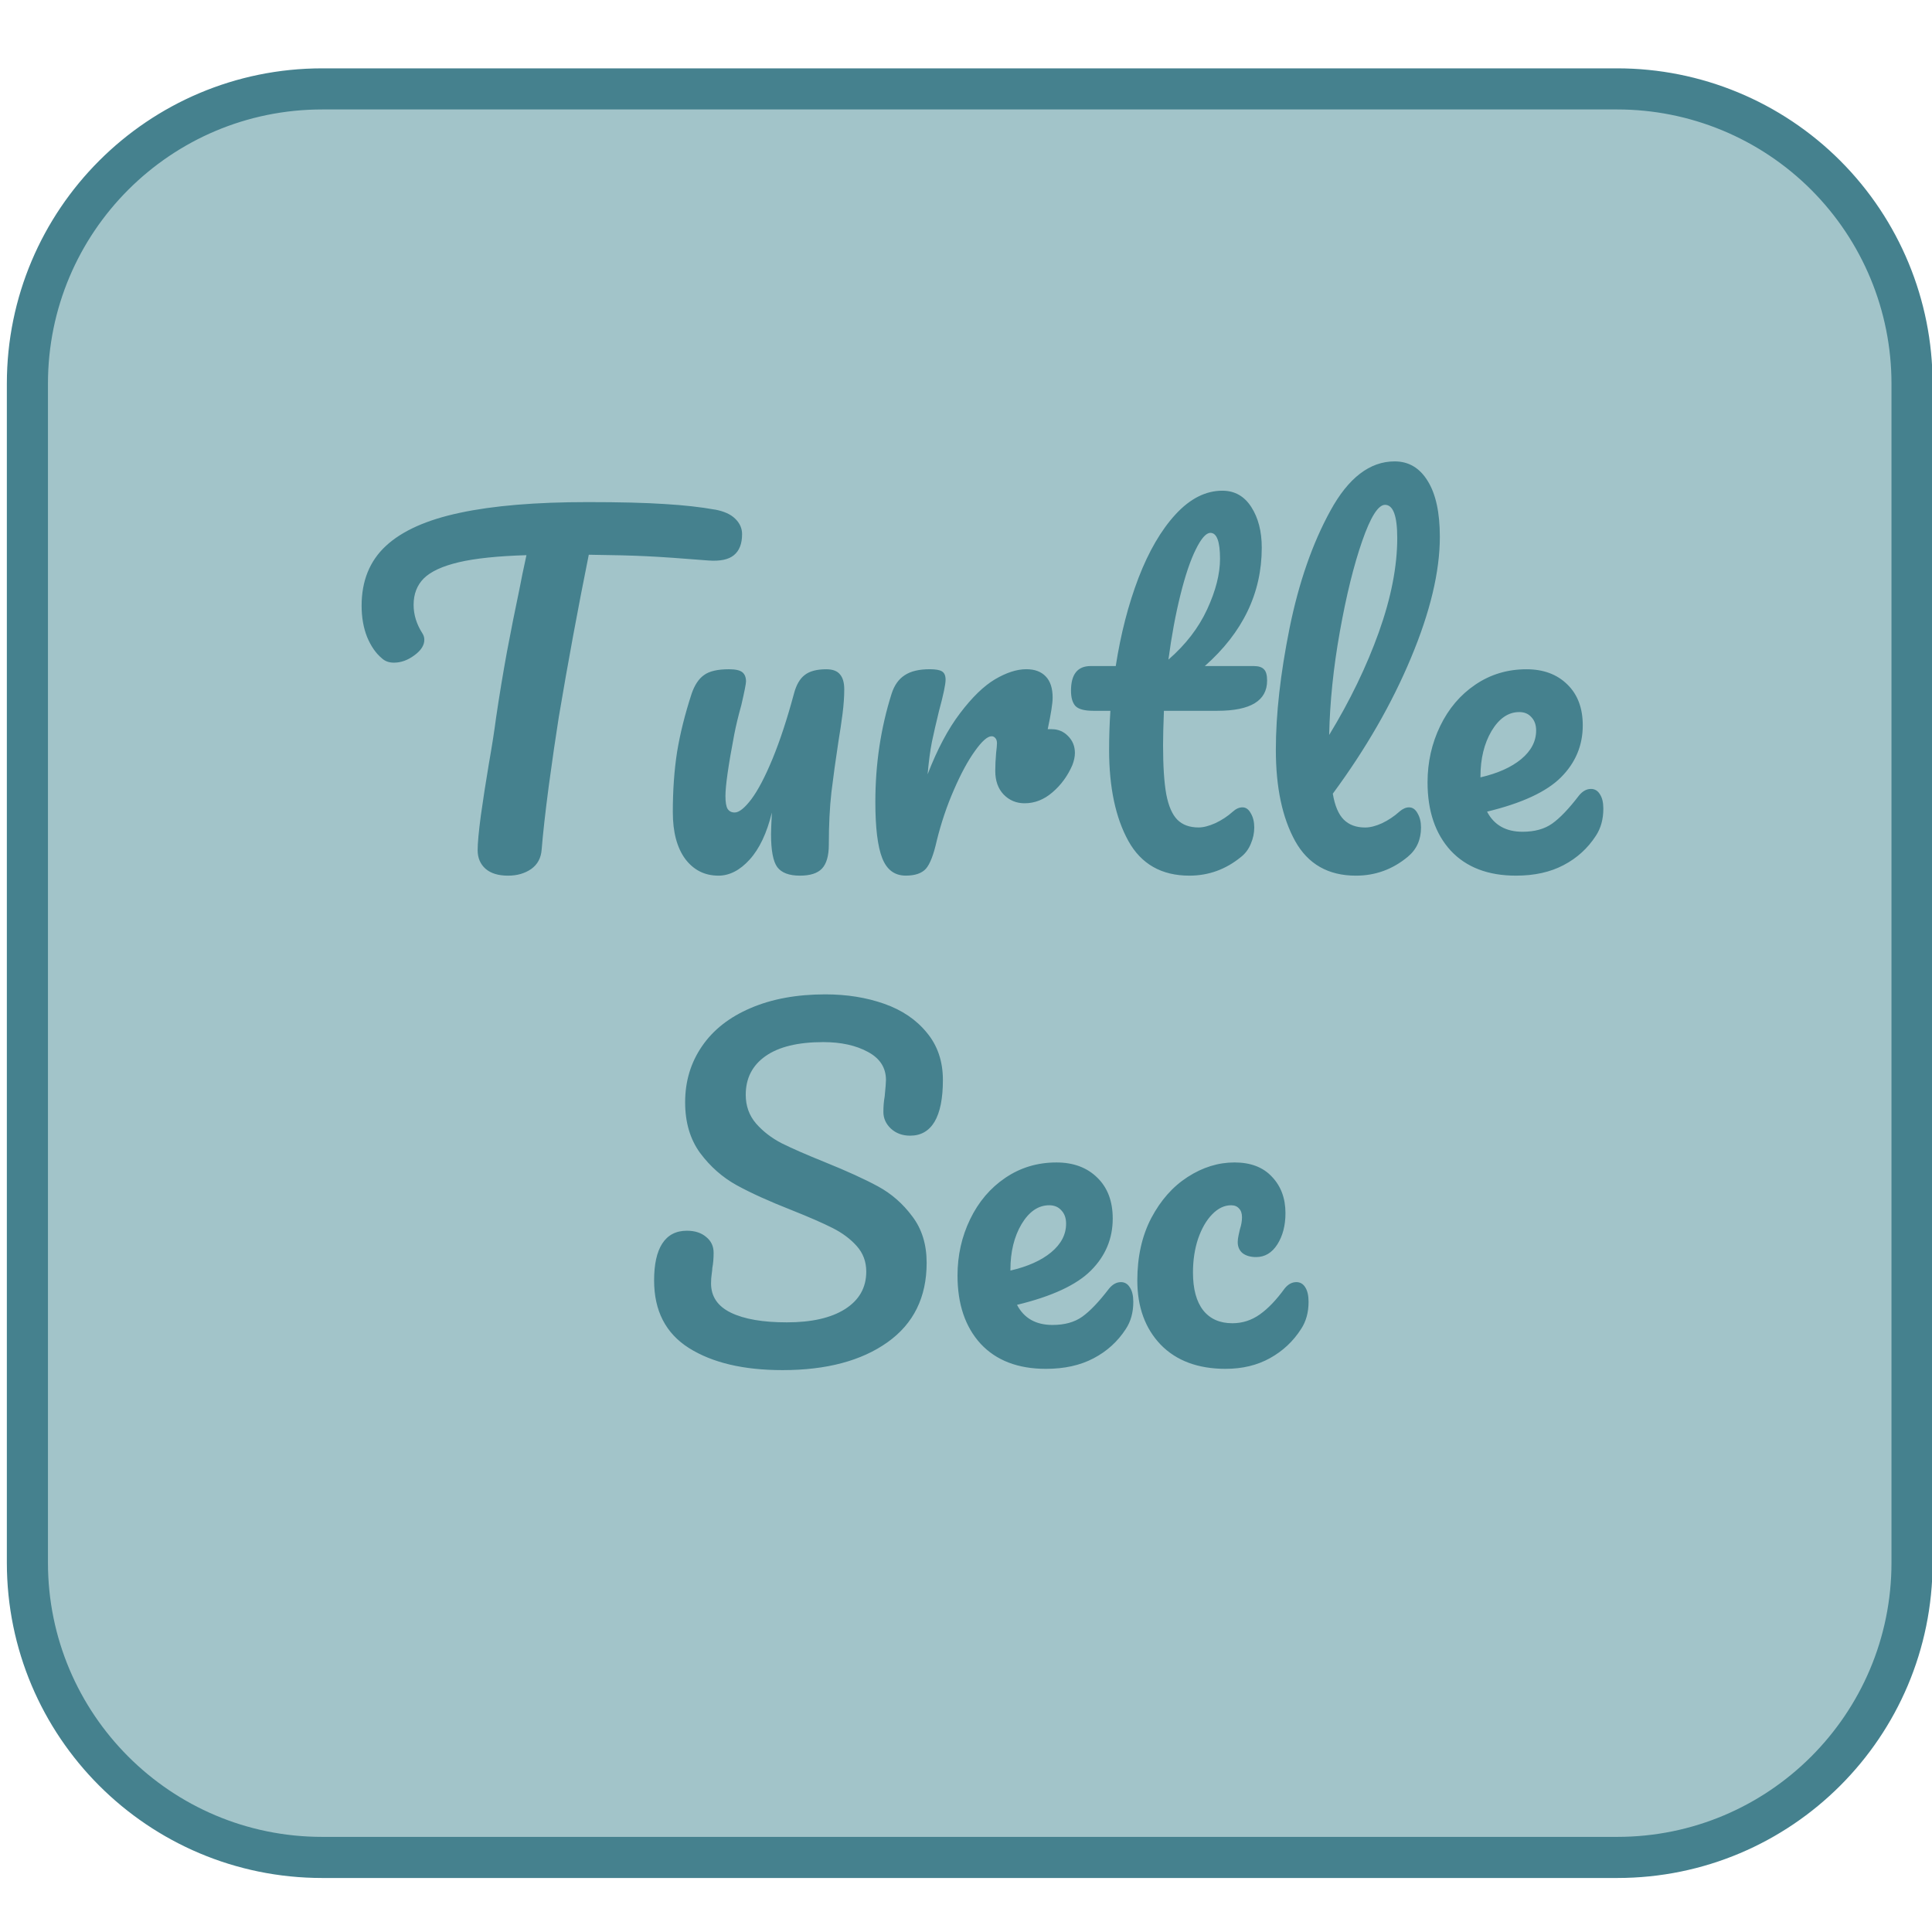
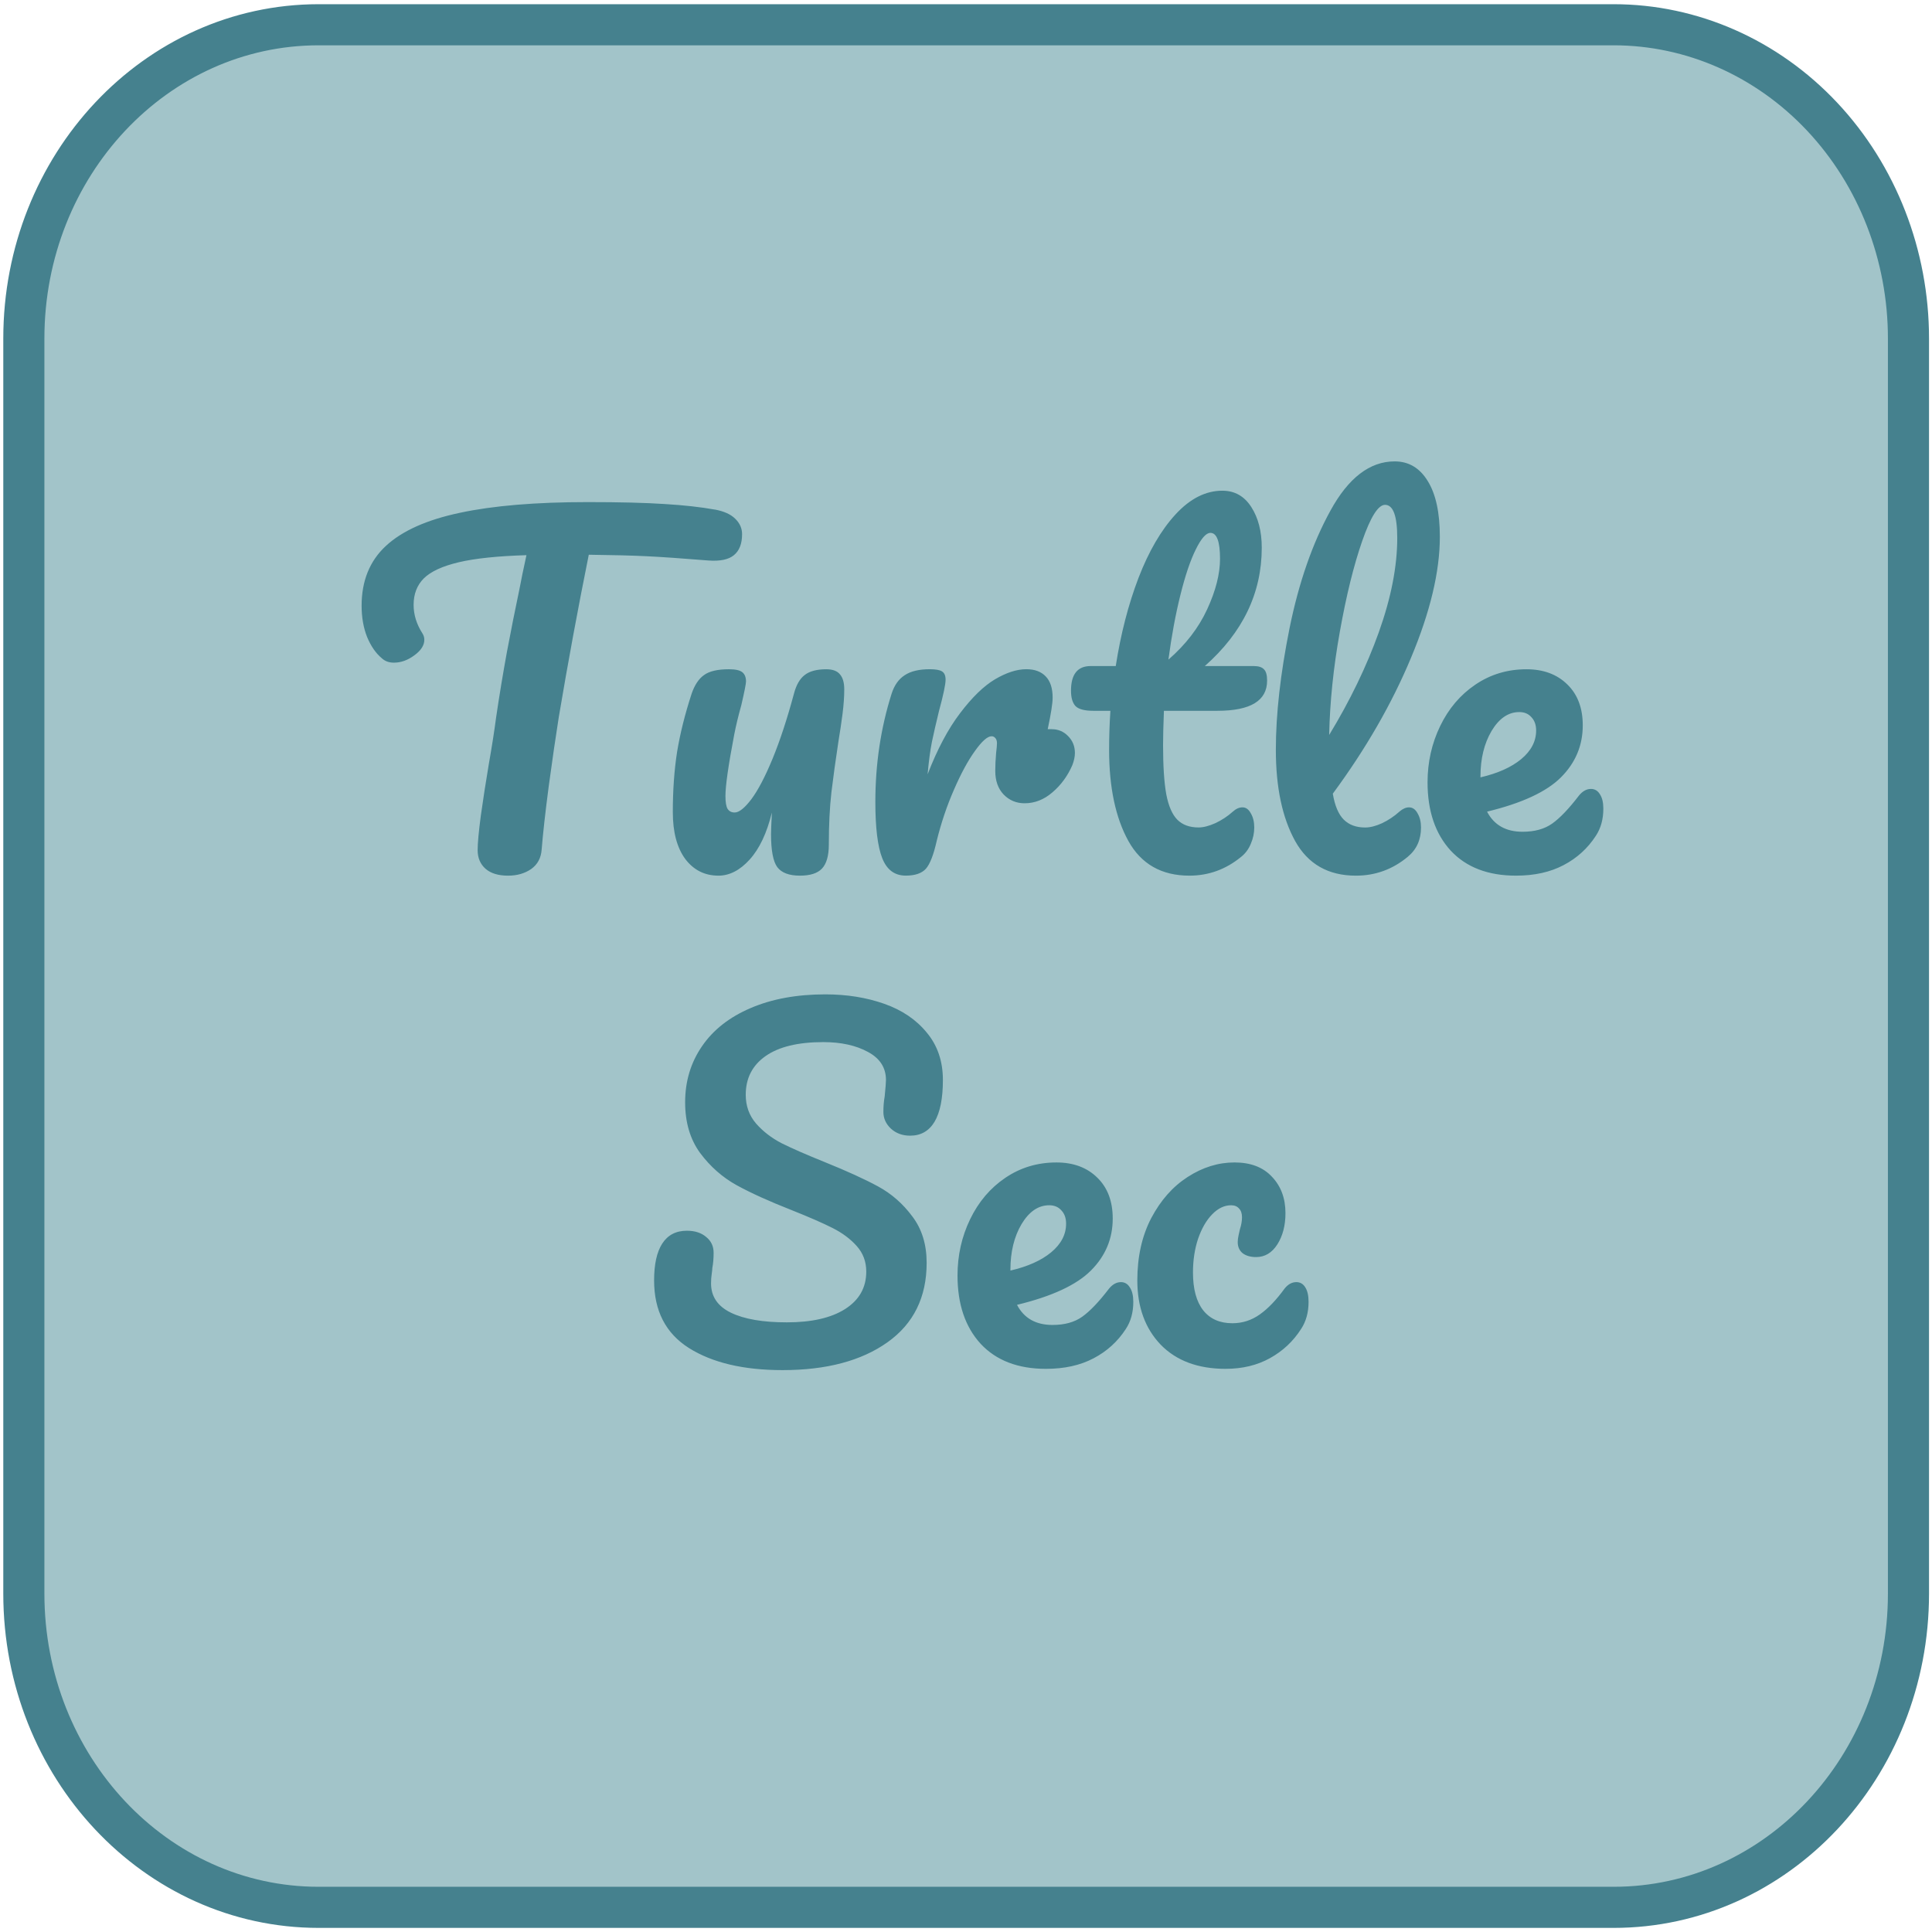
<svg xmlns="http://www.w3.org/2000/svg" version="1.1" viewBox="0.0 0.0 141.0 141.0" fill="none" stroke="none" stroke-linecap="square" stroke-miterlimit="10">
  <clipPath id="turtle_path">
    <path d="m0 0l141.0 0l0 141.0l-141.0 0l0 -141.0z" clip-rule="nonzero" />
  </clipPath>
  <g clip-path="url(#turtle_path)">
-     <path fill="#a2c4c9" stroke="#45818e" stroke-width="3.0" stroke-linejoin="round" stroke-linecap="butt" d="m2 28l0 0c0 -11.881 9.631 -21.512 21.512 -21.512l94.519 0c5.705 0 11.177 2.266 15.211 6.301c4.034 4.034 6.301 9.506 6.301 15.211l0 86.046c0 11.881 -9.631 21.512 -21.512 21.512l-94.519 0c-11.881 0 -21.512 -9.631 -21.512 -21.512z" fill-rule="evenodd" />
+     <path fill="#a2c4c9" stroke="#45818e" stroke-width="3.0" stroke-linejoin="round" stroke-linecap="butt" d="m1.74,24.706l0,0c0,-12.647 9.631,-22.899 21.512,-22.899l94.519,0c5.705,0 11.177,2.413 15.211,6.707c4.034,4.294 6.301,10.119 6.301,16.192l0,91.595c0,12.647 -9.631,22.899 -21.512,22.899l-94.519,0c-11.881,0 -21.512,-10.252 -21.512,-22.899l0,-91.595z" fill-rule="evenodd" />
    <path fill="#45818e" d="m52.174 37.187q1.0 0.188 1.484 0.672q0.5 0.484 0.5 1.125q0 1.047 -0.594 1.531q-0.578 0.484 -1.859 0.391q-2.891 -0.234 -4.516 -0.312q-1.609 -0.078 -4.219 -0.109q-1.188 5.891 -2.188 11.844q-0.344 2.172 -0.734 5.047q-0.375 2.859 -0.516 4.609q-0.062 0.938 -0.766 1.438q-0.703 0.484 -1.688 0.484q-1.062 0 -1.641 -0.5q-0.578 -0.516 -0.578 -1.359q0 -0.766 0.234 -2.531q0.25 -1.781 0.578 -3.734q0.344 -1.953 0.531 -3.391q0.359 -2.438 0.797 -4.828q0.453 -2.406 0.906 -4.547q0.094 -0.484 0.219 -1.109q0.125 -0.625 0.297 -1.391q-3.141 0.094 -4.938 0.516q-1.781 0.422 -2.547 1.172q-0.75 0.75 -0.75 1.938q0 1.078 0.641 2.078q0.141 0.219 0.141 0.469q0 0.609 -0.734 1.141q-0.719 0.531 -1.484 0.531q-0.547 0 -0.891 -0.328q-0.641 -0.531 -1.062 -1.531q-0.406 -1.016 -0.406 -2.297q0 -2.719 1.766 -4.359q1.781 -1.656 5.406 -2.422q3.641 -0.781 9.328 -0.781q3.531 0 5.625 0.141q2.094 0.125 3.656 0.406zm0.257 26.719q-1.5 0 -2.422 -1.219q-0.906 -1.234 -0.906 -3.422q0 -2.391 0.312 -4.391q0.328 -2.0 1.062 -4.25q0.328 -0.953 0.906 -1.359q0.578 -0.422 1.812 -0.422q0.719 0 0.984 0.219q0.266 0.219 0.266 0.672q0 0.25 -0.344 1.734q-0.328 1.172 -0.516 2.141q-0.641 3.359 -0.641 4.484q0 0.672 0.156 0.938q0.172 0.266 0.516 0.266q0.484 0 1.219 -0.969q0.734 -0.984 1.547 -2.953q0.812 -1.969 1.562 -4.75q0.25 -0.953 0.781 -1.359q0.531 -0.422 1.578 -0.422q0.703 0 1.0 0.375q0.312 0.359 0.312 1.094q0 0.797 -0.125 1.781q-0.125 0.969 -0.297 2.0q-0.312 2.047 -0.516 3.734q-0.188 1.672 -0.188 3.812q0 1.219 -0.5 1.75q-0.484 0.516 -1.609 0.516q-1.188 0 -1.656 -0.625q-0.453 -0.625 -0.453 -2.406q0 -0.359 0.062 -1.578q-0.547 2.25 -1.625 3.438q-1.062 1.172 -2.281 1.172zm24.329 -10.688q0.703 0 1.188 0.5q0.5 0.5 0.5 1.234q0 0.406 -0.188 0.891q-0.516 1.188 -1.453 1.984q-0.922 0.797 -2.031 0.797q-0.906 0 -1.531 -0.641q-0.609 -0.641 -0.609 -1.719q0 -0.609 0.062 -1.312q0.062 -0.516 0.062 -0.703q0 -0.266 -0.125 -0.391q-0.109 -0.125 -0.266 -0.125q-0.453 0 -1.219 1.078q-0.766 1.062 -1.531 2.828q-0.766 1.75 -1.25 3.703q-0.344 1.547 -0.797 2.062q-0.453 0.5 -1.469 0.5q-1.219 0 -1.719 -1.281q-0.5 -1.281 -0.5 -4.094q0 -4.156 1.188 -7.906q0.297 -0.922 0.953 -1.344q0.656 -0.438 1.828 -0.438q0.641 0 0.891 0.156q0.266 0.156 0.266 0.609q0 0.516 -0.484 2.297q-0.312 1.281 -0.516 2.25q-0.188 0.953 -0.312 2.359q1.062 -2.75 2.375 -4.469q1.312 -1.734 2.547 -2.469q1.25 -0.734 2.281 -0.734q0.922 0 1.422 0.531q0.5 0.516 0.5 1.547q0 0.609 -0.359 2.297l0.297 0zm8.184 -1.344q-0.062 1.609 -0.062 2.5q0 2.297 0.234 3.594q0.25 1.297 0.812 1.859q0.562 0.562 1.547 0.562q0.516 0 1.219 -0.312q0.703 -0.328 1.281 -0.844q0.344 -0.312 0.703 -0.312q0.375 0 0.609 0.438q0.25 0.422 0.25 1.031q0 0.609 -0.25 1.188q-0.234 0.578 -0.703 0.953q-1.672 1.375 -3.781 1.375q-3.047 0 -4.453 -2.531q-1.406 -2.547 -1.406 -6.656q0 -1.406 0.094 -2.844l-1.25 0q-0.953 0 -1.297 -0.344q-0.328 -0.359 -0.328 -1.125q0 -1.797 1.438 -1.797l1.828 0q0.547 -3.516 1.656 -6.422q1.125 -2.922 2.703 -4.641q1.594 -1.734 3.422 -1.734q1.344 0 2.109 1.188q0.766 1.188 0.766 2.969q0 4.969 -4.156 8.641l3.578 0q0.516 0 0.734 0.234q0.234 0.219 0.234 0.828q0 2.203 -3.625 2.203l-3.906 0zm3.391 -12.984q-0.469 0 -1.062 1.203q-0.594 1.188 -1.125 3.328q-0.531 2.125 -0.875 4.719q1.891 -1.641 2.828 -3.672q0.938 -2.031 0.938 -3.688q0 -1.891 -0.703 -1.891zm13.794 20.344q0.359 -0.312 0.703 -0.312q0.391 0 0.625 0.438q0.25 0.422 0.25 1.031q0 1.344 -0.969 2.141q-1.656 1.375 -3.781 1.375q-3.031 0 -4.438 -2.531q-1.406 -2.547 -1.406 -6.656q0 -3.891 1.0 -8.875q1.016 -5.0 2.984 -8.578q1.969 -3.594 4.688 -3.594q1.531 0 2.406 1.422q0.891 1.422 0.891 4.078q0 3.812 -2.109 8.844q-2.094 5.016 -5.703 9.906q0.219 1.312 0.797 1.891q0.578 0.578 1.562 0.578q0.547 0 1.234 -0.312q0.688 -0.328 1.266 -0.844zm-1.047 -22.391q-0.75 0 -1.672 2.656q-0.922 2.656 -1.625 6.594q-0.703 3.922 -0.781 7.547q2.281 -3.75 3.625 -7.5q1.344 -3.766 1.344 -6.875q0 -2.422 -0.891 -2.422zm15.026 20.734q0.422 0 0.656 0.391q0.25 0.375 0.25 1.047q0 1.156 -0.547 1.984q-0.891 1.375 -2.359 2.141q-1.453 0.766 -3.469 0.766q-3.062 0 -4.766 -1.828q-1.688 -1.844 -1.688 -4.984q0 -2.203 0.922 -4.109q0.922 -1.906 2.562 -3.016q1.656 -1.125 3.734 -1.125q1.859 0 2.984 1.109q1.125 1.094 1.125 2.984q0 2.203 -1.594 3.797q-1.578 1.578 -5.391 2.5q0.766 1.469 2.594 1.469q1.312 0 2.156 -0.594q0.859 -0.609 1.969 -2.062q0.391 -0.469 0.859 -0.469zm-5.234 -5.609q-1.188 0 -2.016 1.375q-0.812 1.375 -0.812 3.328l0 0.062q1.891 -0.438 2.969 -1.328q1.094 -0.906 1.094 -2.094q0 -0.609 -0.344 -0.969q-0.328 -0.375 -0.891 -0.375z" fill-rule="nonzero" />
    <path fill="#45818e" d="m57.112 99.993q-4.266 0 -6.828 -1.609q-2.547 -1.609 -2.547 -4.938q0 -1.766 0.594 -2.688q0.609 -0.938 1.797 -0.938q0.875 0 1.406 0.453q0.547 0.438 0.547 1.156q0 0.625 -0.094 1.109q0 0.125 -0.047 0.453q-0.047 0.312 -0.047 0.672q0 1.438 1.453 2.141q1.453 0.703 4.078 0.703q2.719 0 4.25 -0.969q1.547 -0.984 1.547 -2.734q0 -1.094 -0.703 -1.875q-0.703 -0.781 -1.766 -1.312q-1.047 -0.531 -2.969 -1.297q-2.469 -0.969 -4.031 -1.828q-1.547 -0.859 -2.656 -2.344q-1.094 -1.5 -1.094 -3.703q0 -2.297 1.234 -4.094q1.234 -1.797 3.547 -2.781q2.328 -1.0 5.453 -1.0q2.344 0 4.297 0.688q1.953 0.688 3.109 2.109q1.172 1.406 1.172 3.453q0 2.016 -0.609 3.047q-0.609 1.016 -1.781 1.016q-0.844 0 -1.406 -0.516q-0.547 -0.516 -0.547 -1.219q0 -0.609 0.094 -1.125q0.094 -0.953 0.094 -1.203q0 -1.344 -1.312 -2.047q-1.312 -0.719 -3.266 -0.719q-2.75 0 -4.203 1.016q-1.453 1.016 -1.453 2.828q0 1.219 0.75 2.094q0.75 0.859 1.859 1.438q1.125 0.562 3.141 1.375q2.438 0.984 3.906 1.781q1.469 0.797 2.5 2.188q1.047 1.375 1.047 3.391q0 3.766 -2.859 5.797q-2.859 2.031 -7.656 2.031zm24.692 -6.422q0.422 0 0.656 0.391q0.25 0.375 0.25 1.047q0 1.156 -0.547 1.984q-0.891 1.375 -2.359 2.141q-1.453 0.766 -3.469 0.766q-3.062 0 -4.766 -1.828q-1.688 -1.844 -1.688 -4.984q0 -2.203 0.922 -4.109q0.922 -1.906 2.562 -3.016q1.656 -1.125 3.734 -1.125q1.859 0 2.984 1.109q1.125 1.094 1.125 2.984q0 2.203 -1.594 3.797q-1.578 1.578 -5.391 2.5q0.766 1.469 2.594 1.469q1.312 0 2.156 -0.594q0.859 -0.609 1.969 -2.062q0.391 -0.469 0.859 -0.469zm-5.234 -5.609q-1.188 0 -2.016 1.375q-0.812 1.375 -0.812 3.328l0 0.062q1.891 -0.438 2.969 -1.328q1.094 -0.906 1.094 -2.094q0 -0.609 -0.344 -0.969q-0.328 -0.375 -0.891 -0.375zm12.886 11.938q-3.031 0 -4.75 -1.766q-1.703 -1.781 -1.703 -4.688q0 -2.594 1.016 -4.547q1.031 -1.953 2.656 -3.0q1.641 -1.062 3.422 -1.062q1.766 0 2.734 1.047q0.984 1.031 0.984 2.656q0 1.344 -0.594 2.281q-0.594 0.922 -1.547 0.922q-0.609 0 -0.984 -0.281q-0.359 -0.297 -0.359 -0.812q0 -0.219 0.062 -0.5q0.062 -0.297 0.094 -0.422q0.156 -0.484 0.156 -0.891q0 -0.422 -0.219 -0.641q-0.203 -0.234 -0.578 -0.234q-0.734 0 -1.375 0.656q-0.641 0.656 -1.031 1.781q-0.375 1.125 -0.375 2.469q0 1.812 0.75 2.766q0.75 0.938 2.125 0.938q1.094 0 2.0 -0.641q0.906 -0.641 1.812 -1.891q0.375 -0.469 0.859 -0.469q0.422 0 0.656 0.391q0.234 0.375 0.234 1.047q0 1.156 -0.547 1.984q-0.859 1.344 -2.266 2.125q-1.406 0.781 -3.234 0.781z" fill-rule="nonzero" />
  </g>
</svg>
